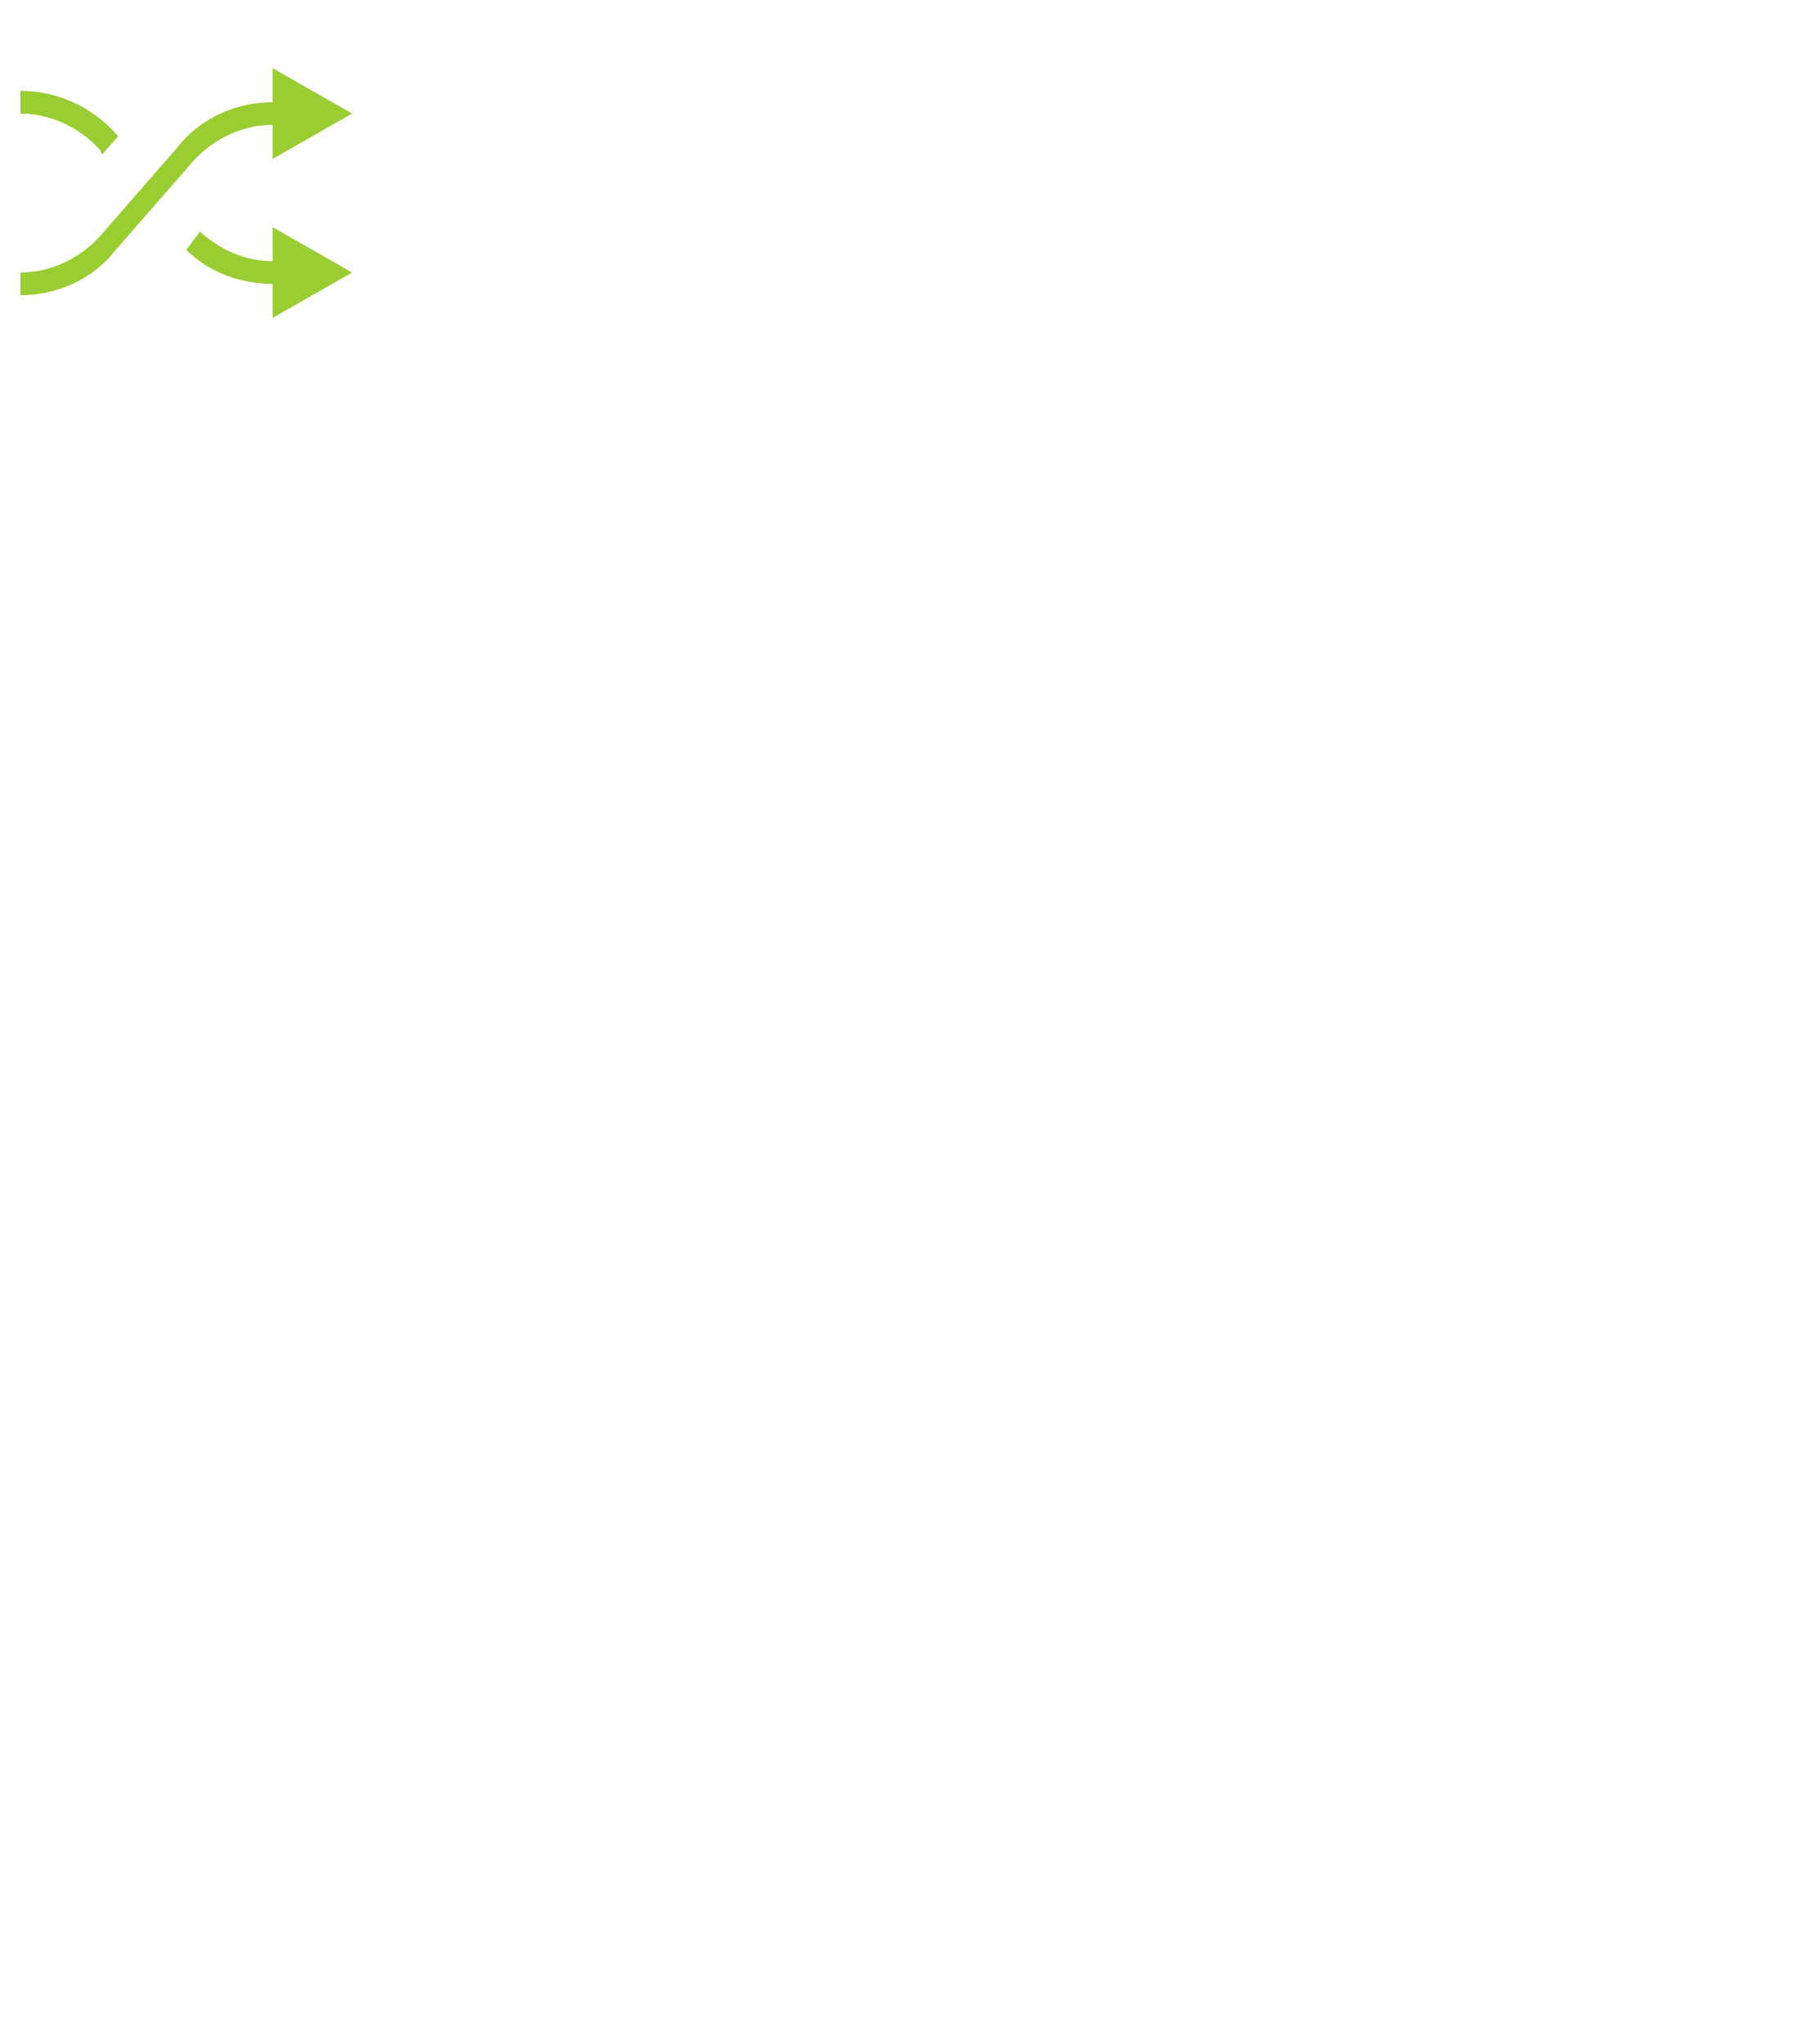
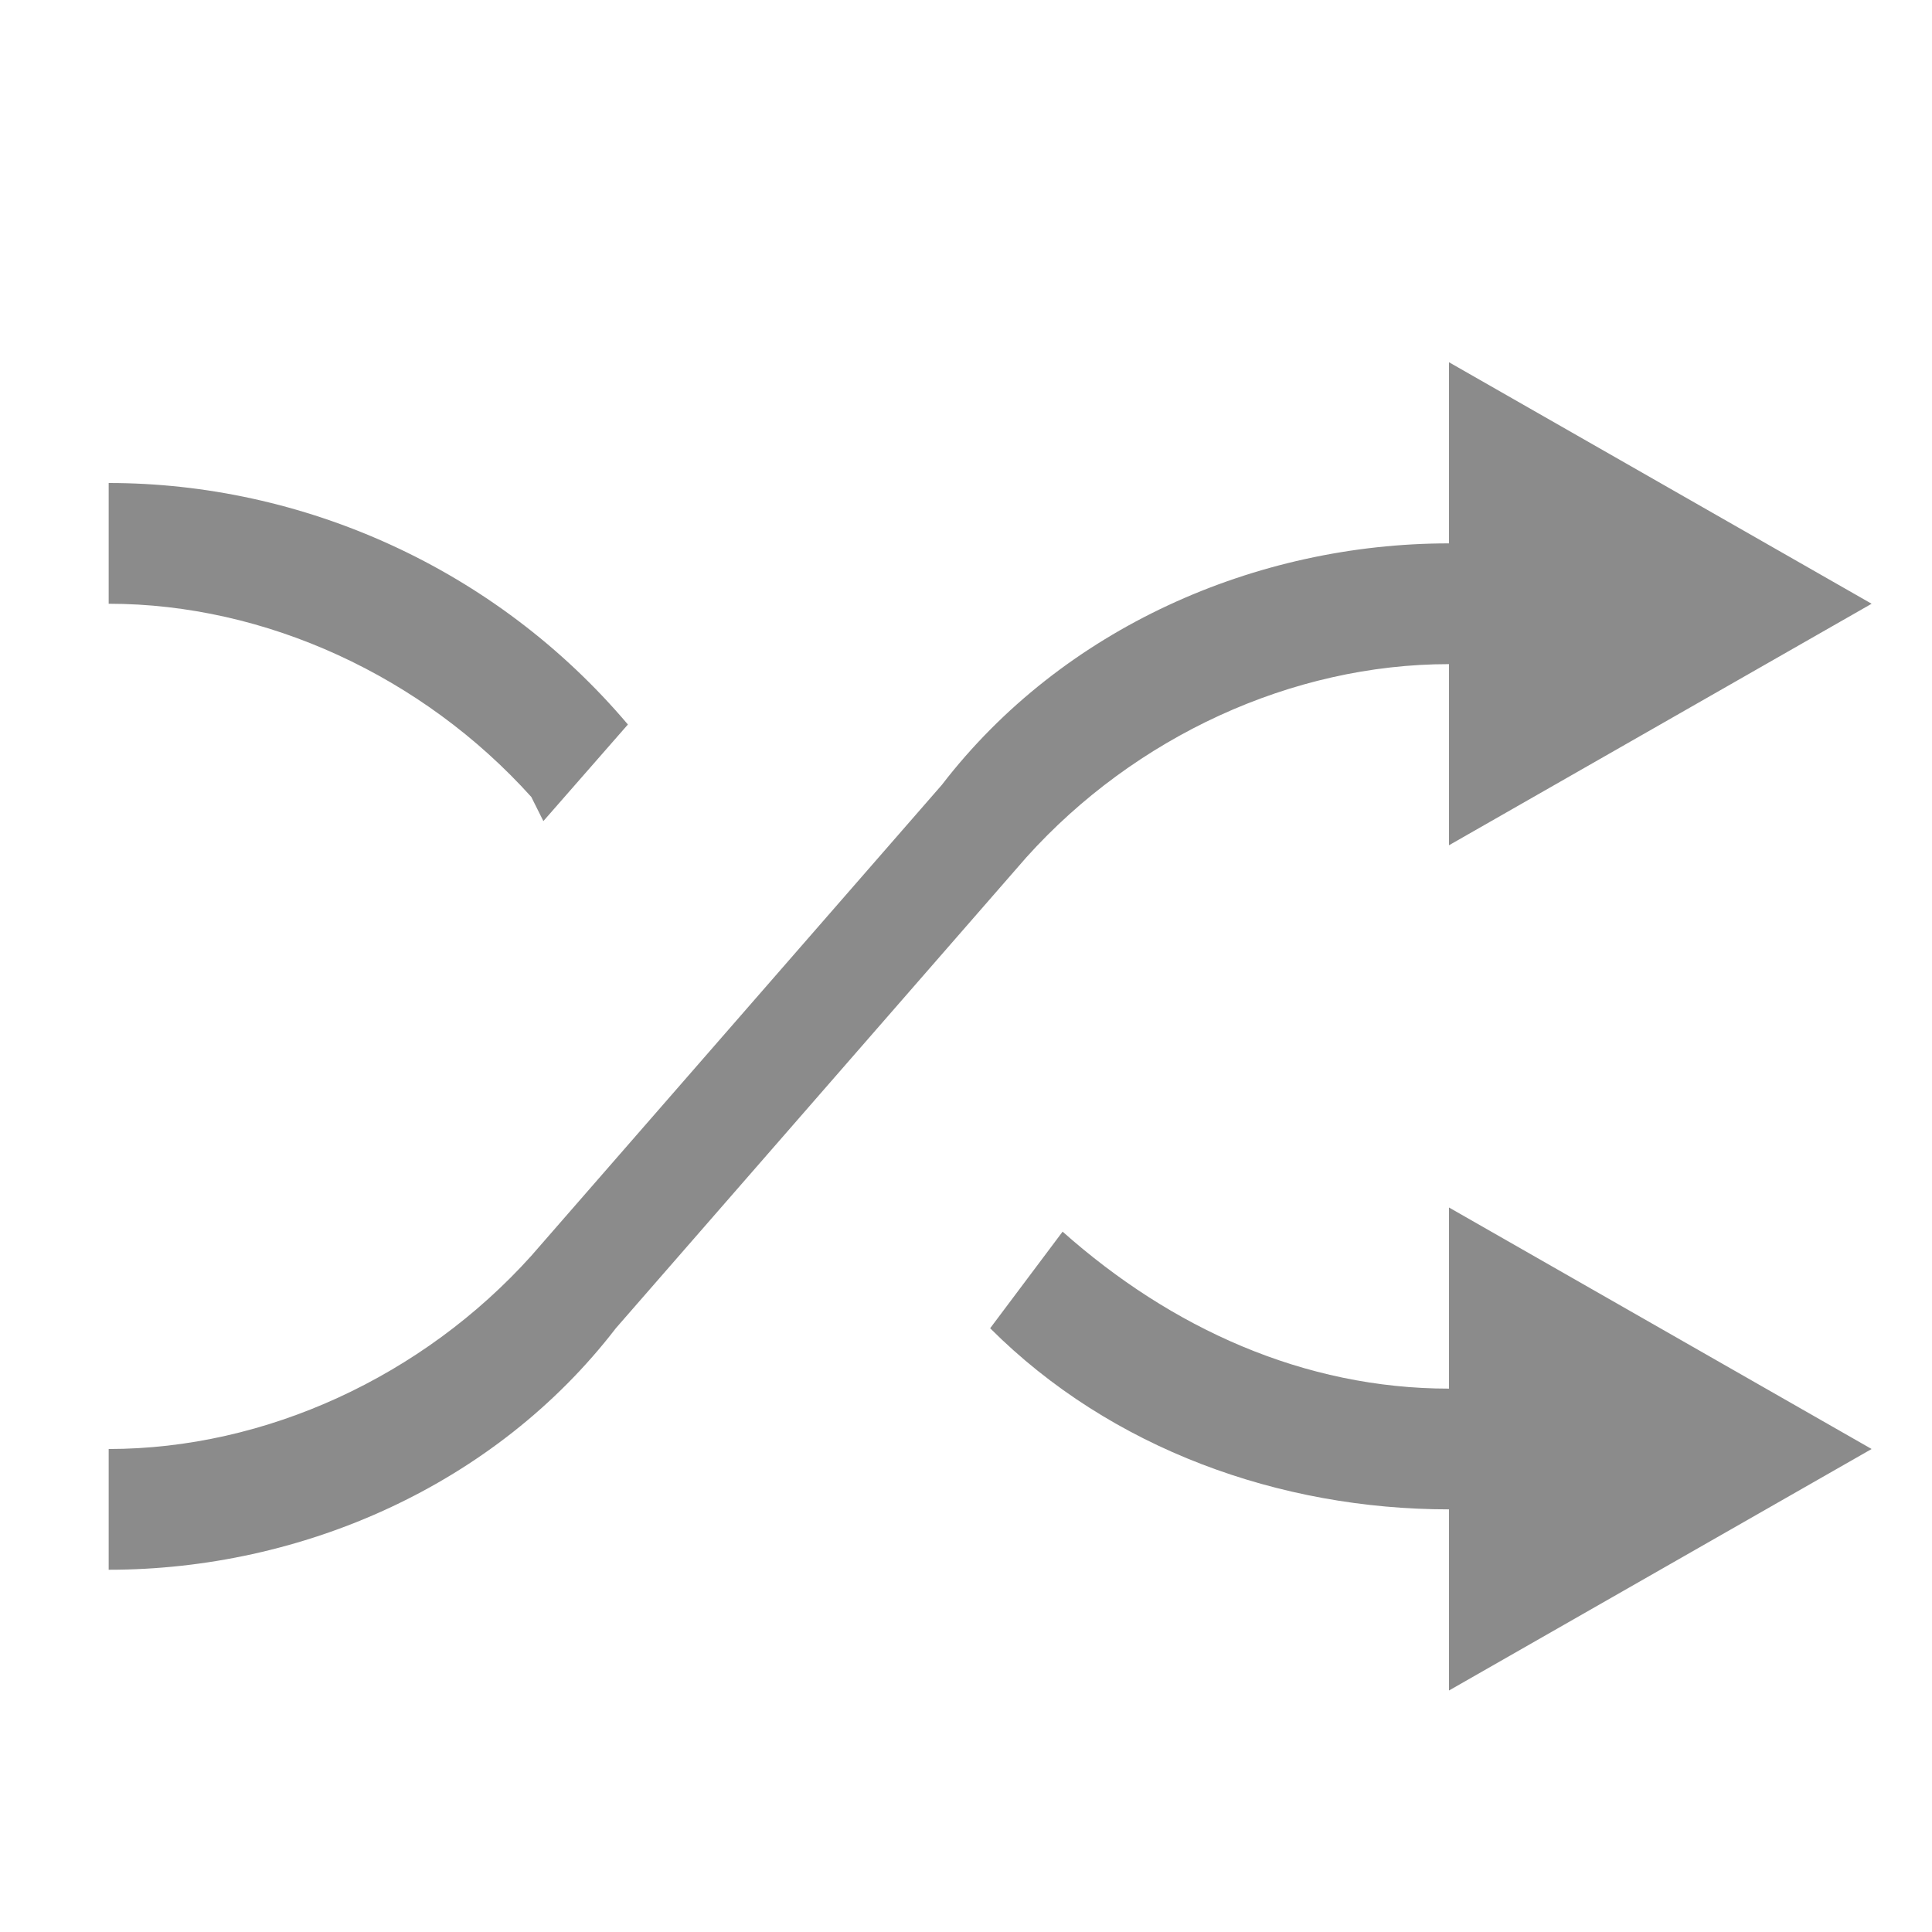
- <svg xmlns="http://www.w3.org/2000/svg" viewBox="0 0 80 90" fill="rgb(154, 205, 50)">
-   <path fill="rgb (154, 205, 50)" d="M4.5 6.8l.7-.8C4.1 4.7 2.5 4 .9 4v1c1.3 0 2.6.6 3.5 1.6l.1.2zm7.5 4.7c-1.2 0-2.3-.5-3.2-1.3l-.6.8c1 1 2.4 1.5 3.8 1.5V14l3.5-2-3.5-2v1.5zm0-6V7l3.5-2L12 3v1.5c-1.6 0-3.2.7-4.2 2l-3.4 3.9c-.9 1-2.2 1.6-3.5 1.6v1c1.6 0 3.2-.7 4.2-2l3.4-3.9c.9-1 2.2-1.6 3.5-1.6z" />
+ <svg xmlns="http://www.w3.org/2000/svg" role="img" height="16" width="16" viewBox="0 0 16 16" class="Svg-sc-1bi12j5-0 hDgDGI" fill="rgb(139 139 139)">
+   <path d="M4.5 6.8l.7-.8C4.1 4.7 2.5 4 .9 4v1c1.3 0 2.6.6 3.5 1.6l.1.2zm7.5 4.7c-1.2 0-2.3-.5-3.2-1.3l-.6.8c1 1 2.4 1.5 3.8 1.5V14l3.5-2-3.5-2v1.5zm0-6V7l3.5-2L12 3v1.5c-1.6 0-3.2.7-4.2 2l-3.4 3.9c-.9 1-2.2 1.6-3.5 1.6v1c1.6 0 3.2-.7 4.2-2l3.4-3.9c.9-1 2.2-1.6 3.5-1.6z" />
</svg>
